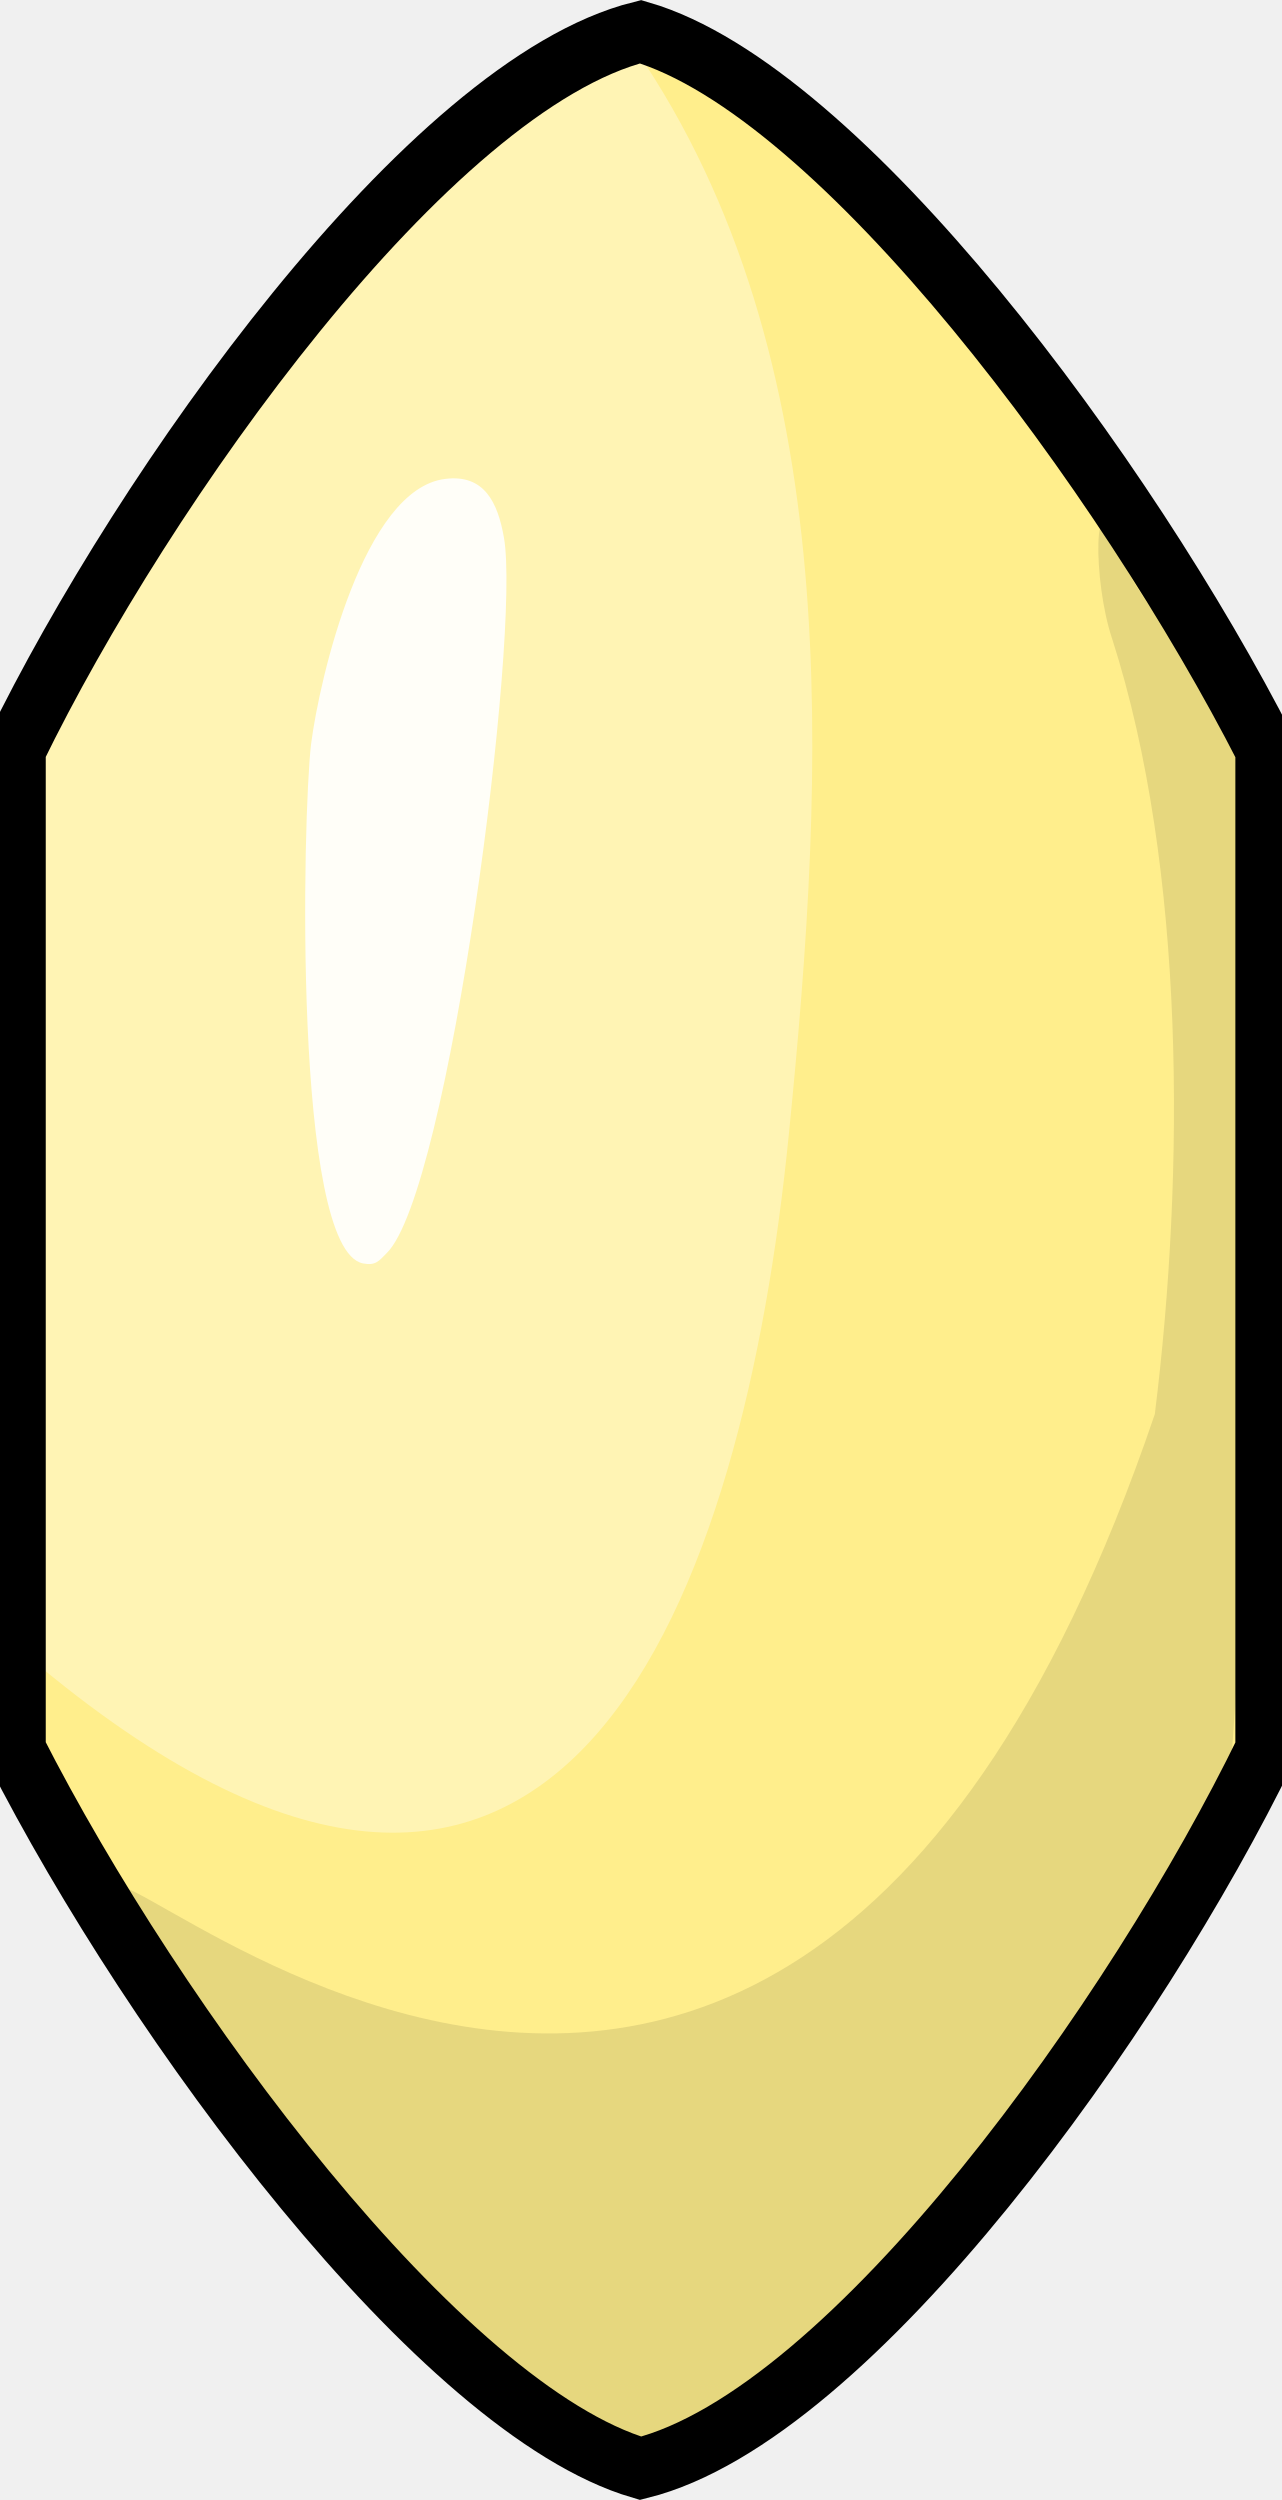
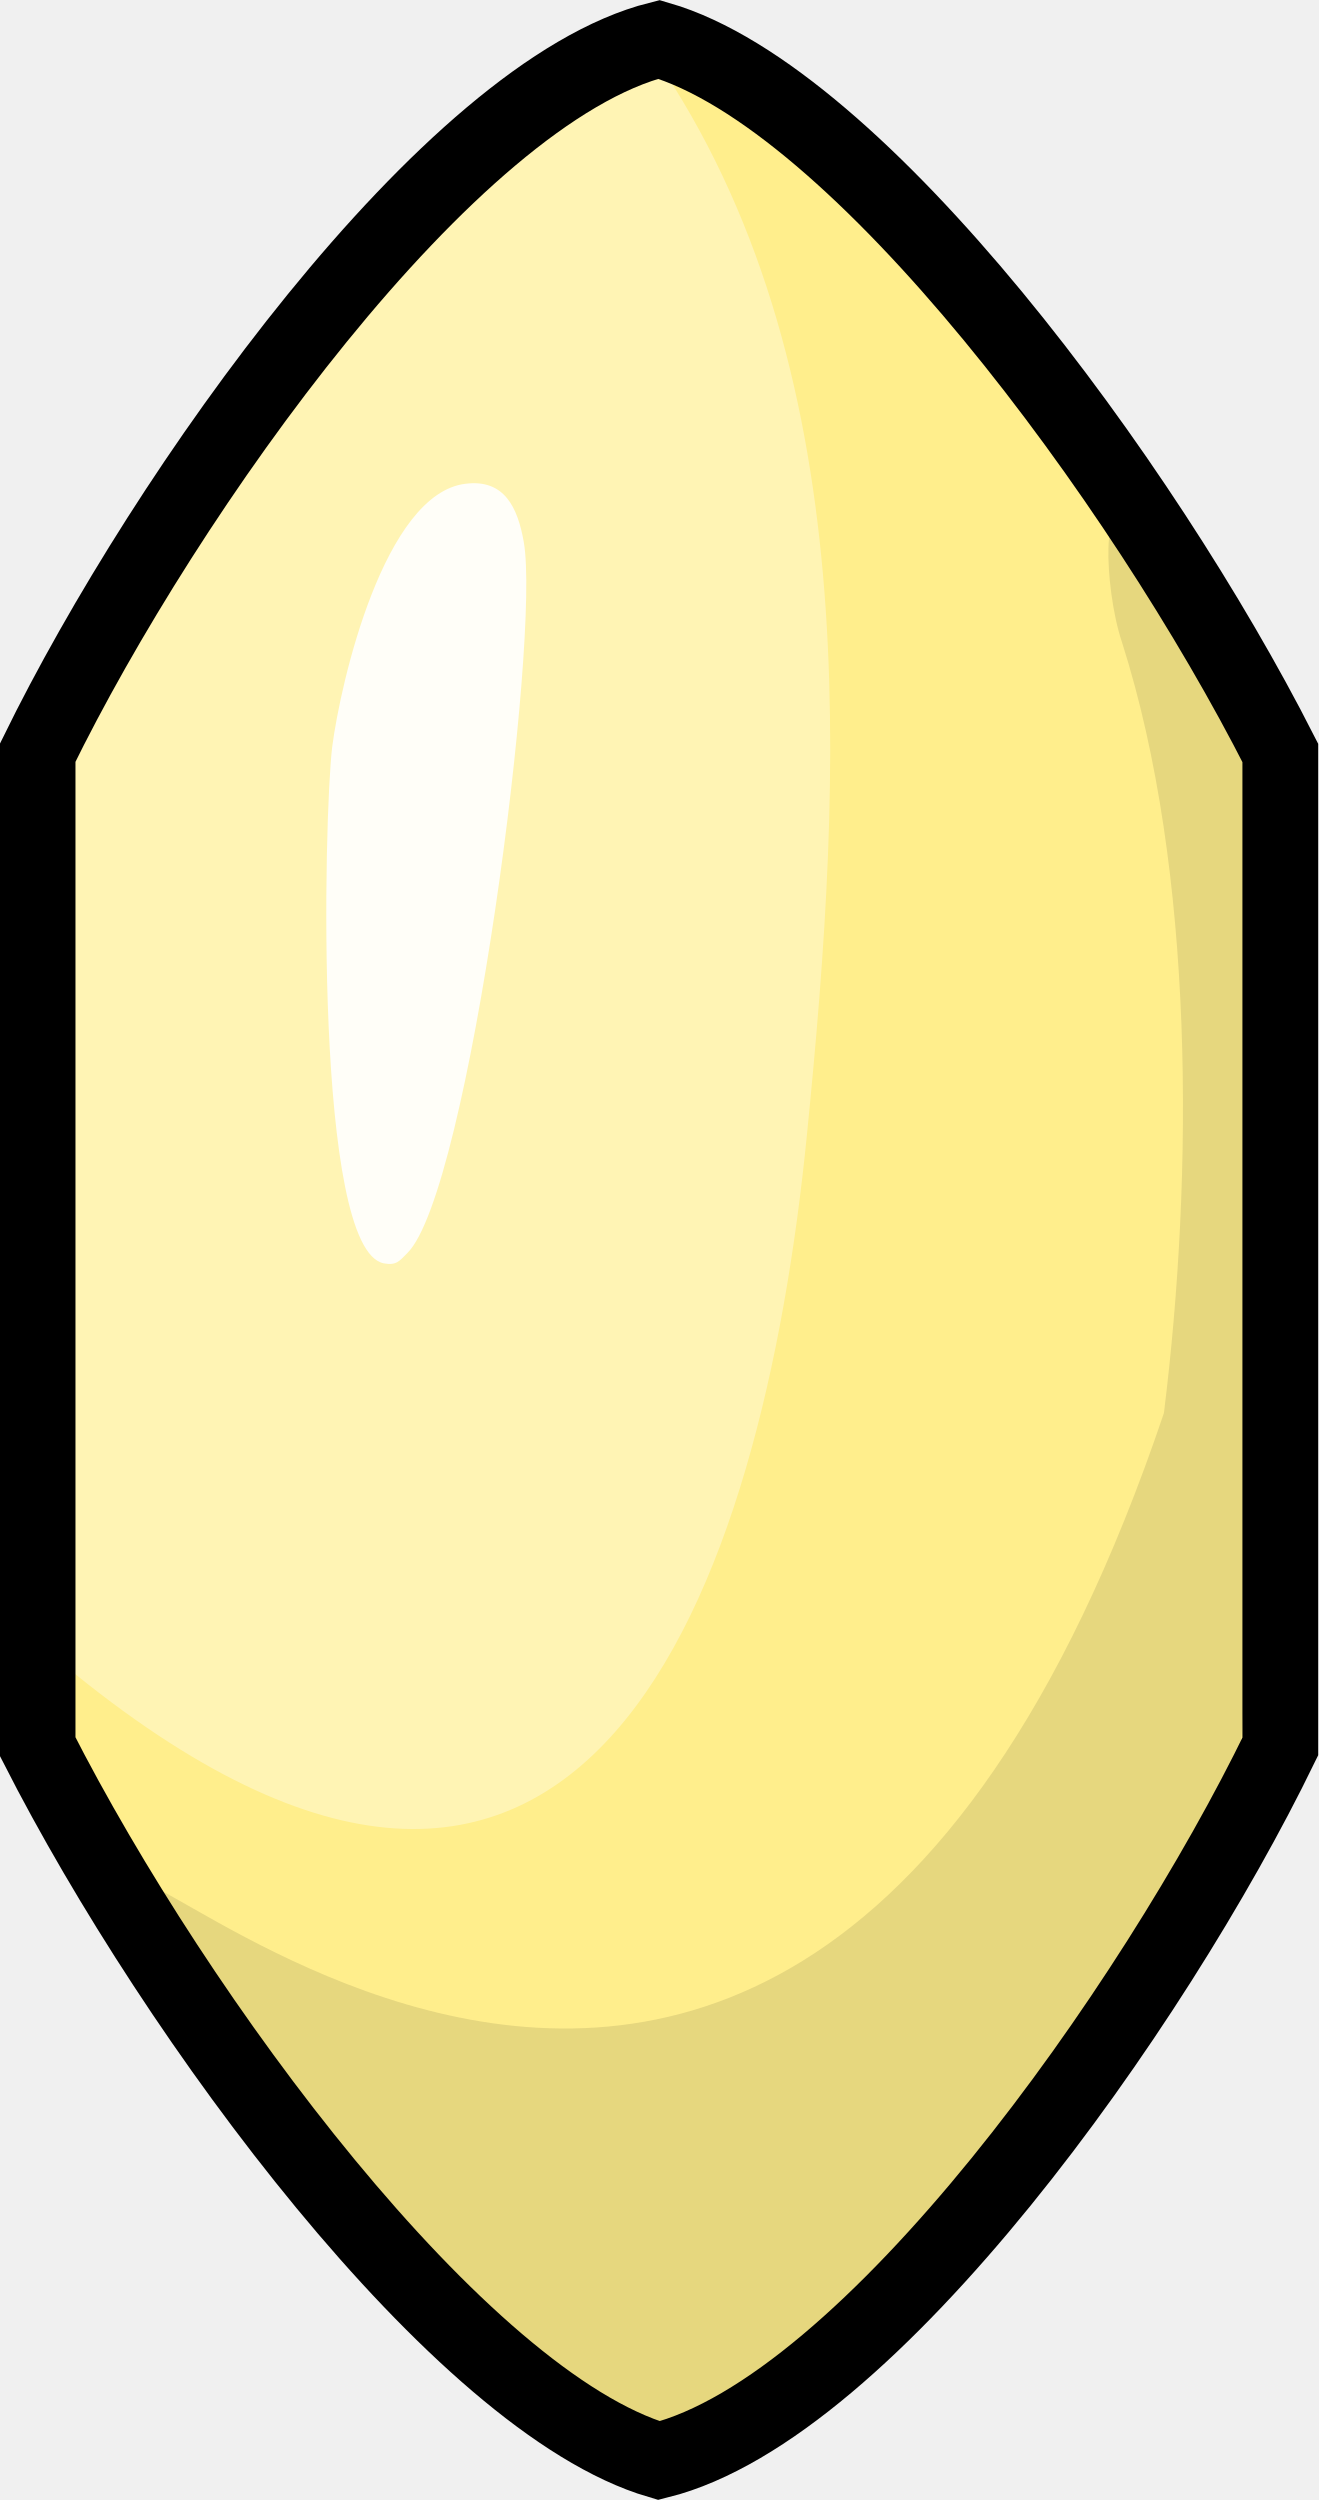
- <svg xmlns="http://www.w3.org/2000/svg" id="Layer_1" width="21" height="40.98" viewBox="0 0 21 40.98">
+ <svg xmlns="http://www.w3.org/2000/svg" id="Layer_2" width="21.75" height="41.24" viewBox="0 0 21.75 41.24">
  <defs>
-     <style>.cls-1{opacity:.35;}.cls-1,.cls-2{fill:#fff;}.cls-2{opacity:.9;}.cls-3{fill:none;stroke:#000;stroke-miterlimit:10;}.cls-4{opacity:.1;}.cls-5{fill:#ffee8c;}</style>
+     <style>.cls-1{opacity:.35;}.cls-1,.cls-2{fill:#fff;}.cls-2{opacity:.9;}.cls-3{fill:none;stroke:#000;stroke-miterlimit:10;stroke-width:1.25px;}.cls-4{opacity:.1;}.cls-5{fill:#ffee8c;}</style>
  </defs>
-   <path class="cls-5" d="M10.41.52C7.03,1.39,2.48,7.98.43,12.29v16.39c2.23,4.5,6.8,10.33,10.01,11.3,3.39-.87,7.91-6.98,9.96-11.3V12.29C18.17,7.8,13.62,1.48,10.41.52Z" />
-   <path class="cls-1" d="M.67,27.32c-.04-3.94-.04-14.94-.04-14.94C.63,12.38,4.36,3.82,10.41.8c3.47,5.06,3.12,11.81,2.52,17.8-.74,7.43-3.6,15.89-12.26,8.73Z" />
-   <path class="cls-2" d="M7.3,7.85c.64-.08.86.39.96.96.28,1.57-.9,10.72-1.92,11.73-.13.13-.18.21-.39.17-1.15-.23-.99-7.36-.85-8.52.14-1.08.86-4.18,2.2-4.34Z" />
-   <path class="cls-4" d="M20.17,29c.43-5.11.14-11.56.09-16.52-.01-1.26-1.61-2.36-1.94-3.54-.4-1.18-.41.58-.09,1.53,1.21,3.77,1.19,8.77.7,12.71-6.79,19.98-20.39,3.28-16.29,9,3.31,4.61,6.35,8.05,7.93,8.05,1.86,0,7.64-6.11,9.62-11.24Z" />
-   <path class="cls-3" d="M10.5.52C7.02,1.39,2.35,7.98.25,12.29v16.39c2.29,4.5,6.96,10.81,10.25,11.78,3.48-.87,8.15-7.46,10.25-11.78V12.29C18.46,7.8,13.79,1.48,10.5.52Z" />
+   <g id="Layer_1-2">
+     <path class="cls-5" d="M10.79.65C7.4,1.52,2.85,8.11.8,12.42v16.39c2.23,4.5,6.8,10.33,10.01,11.3,3.39-.87,7.91-6.98,9.96-11.3V12.42C18.55,7.93,14,1.61,10.79.65Z" />
+     <path class="cls-1" d="M1.05,27.45c-.04-3.94-.04-14.94-.04-14.94,0,0,3.72-8.56,9.78-11.58,3.47,5.06,3.12,11.81,2.52,17.8-.74,7.43-3.6,15.89-12.26,8.73Z" />
+     <path class="cls-2" d="M7.68,7.98c.64-.08.86.39.96.96.28,1.57-.9,10.72-1.92,11.73-.13.13-.18.21-.39.17-1.15-.23-.99-7.36-.85-8.52.14-1.08.86-4.18,2.2-4.34Z" />
+     <path class="cls-4" d="M20.44,29.13c.43-5.11.13-11.56.09-16.52-.01-1.26-1.6-2.36-1.93-3.54-.4-1.18-.41.58-.09,1.53,1.2,3.77,1.18,8.77.69,12.71-6.75,19.98-20.27,3.28-16.2,9,3.29,4.61,6.31,8.05,7.88,8.05,1.85,0,7.6-6.11,9.56-11.24Z" />
+     <path class="cls-3" d="M10.87.65C7.4,1.52,2.73,8.11.62,12.42v16.39c2.29,4.5,6.96,10.81,10.25,11.78,3.48-.87,8.15-7.46,10.25-11.78V12.42C18.84,7.93,14.17,1.61,10.87.65Z" />
+   </g>
</svg>
